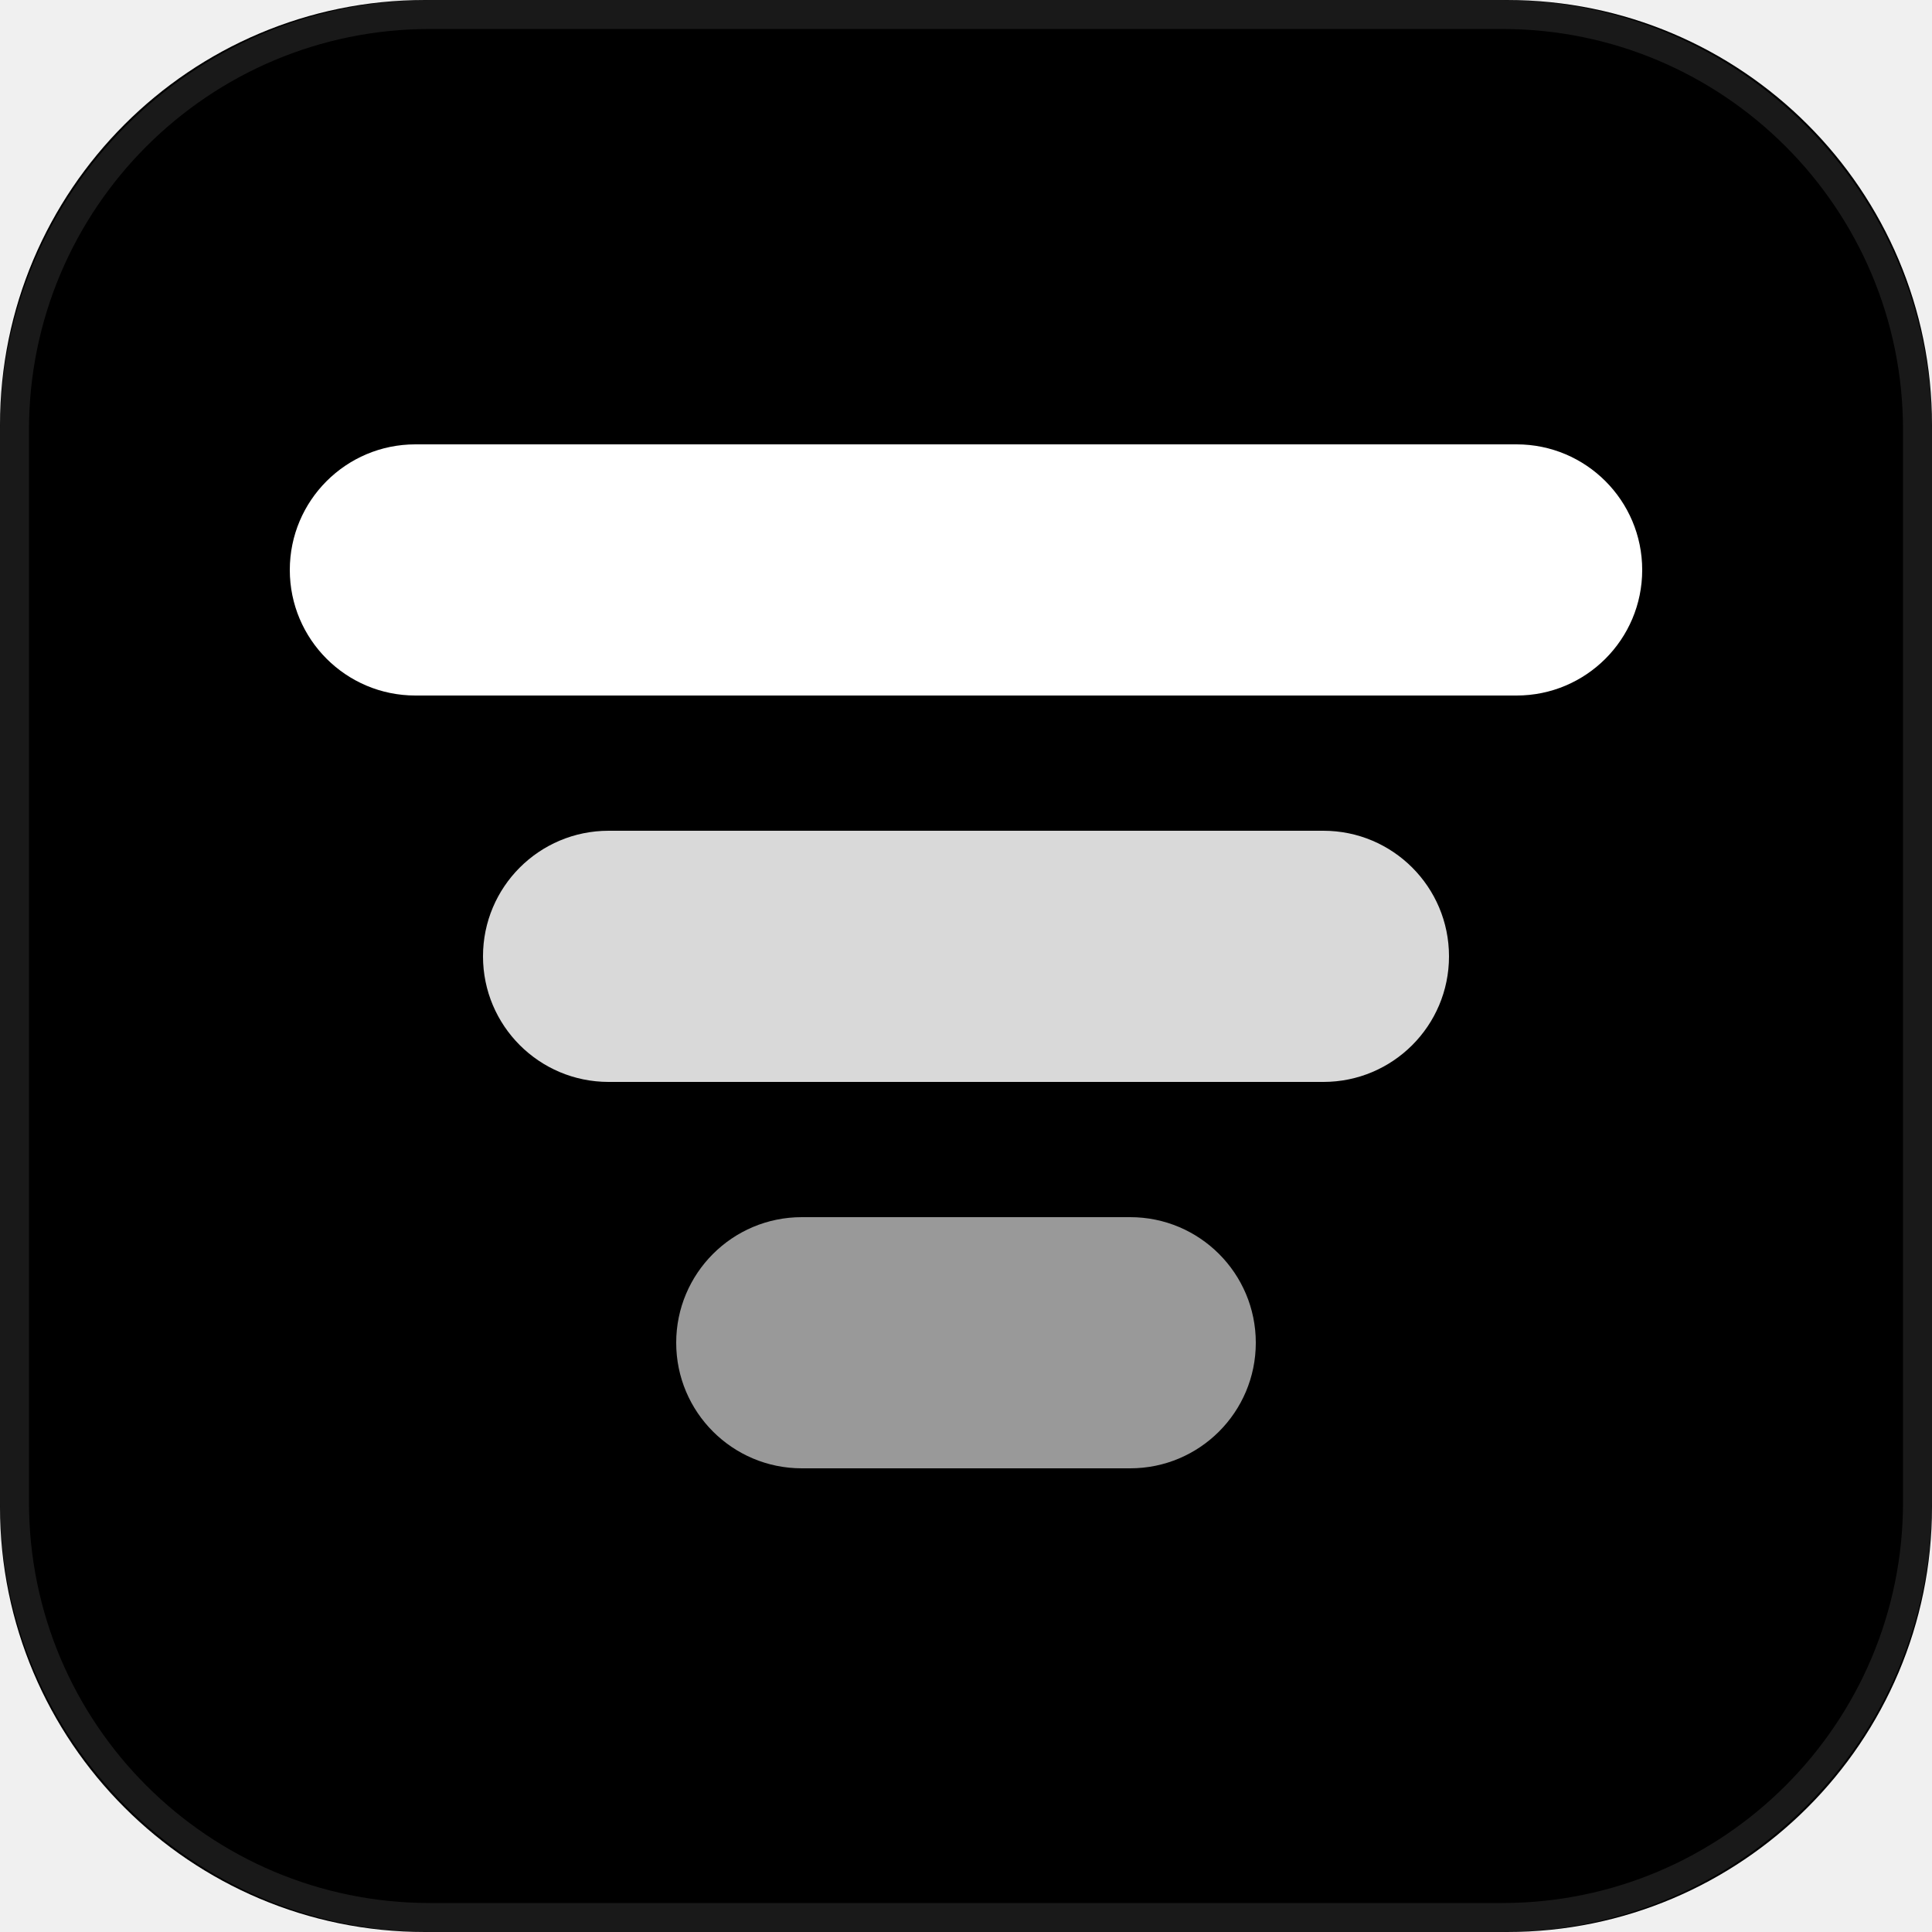
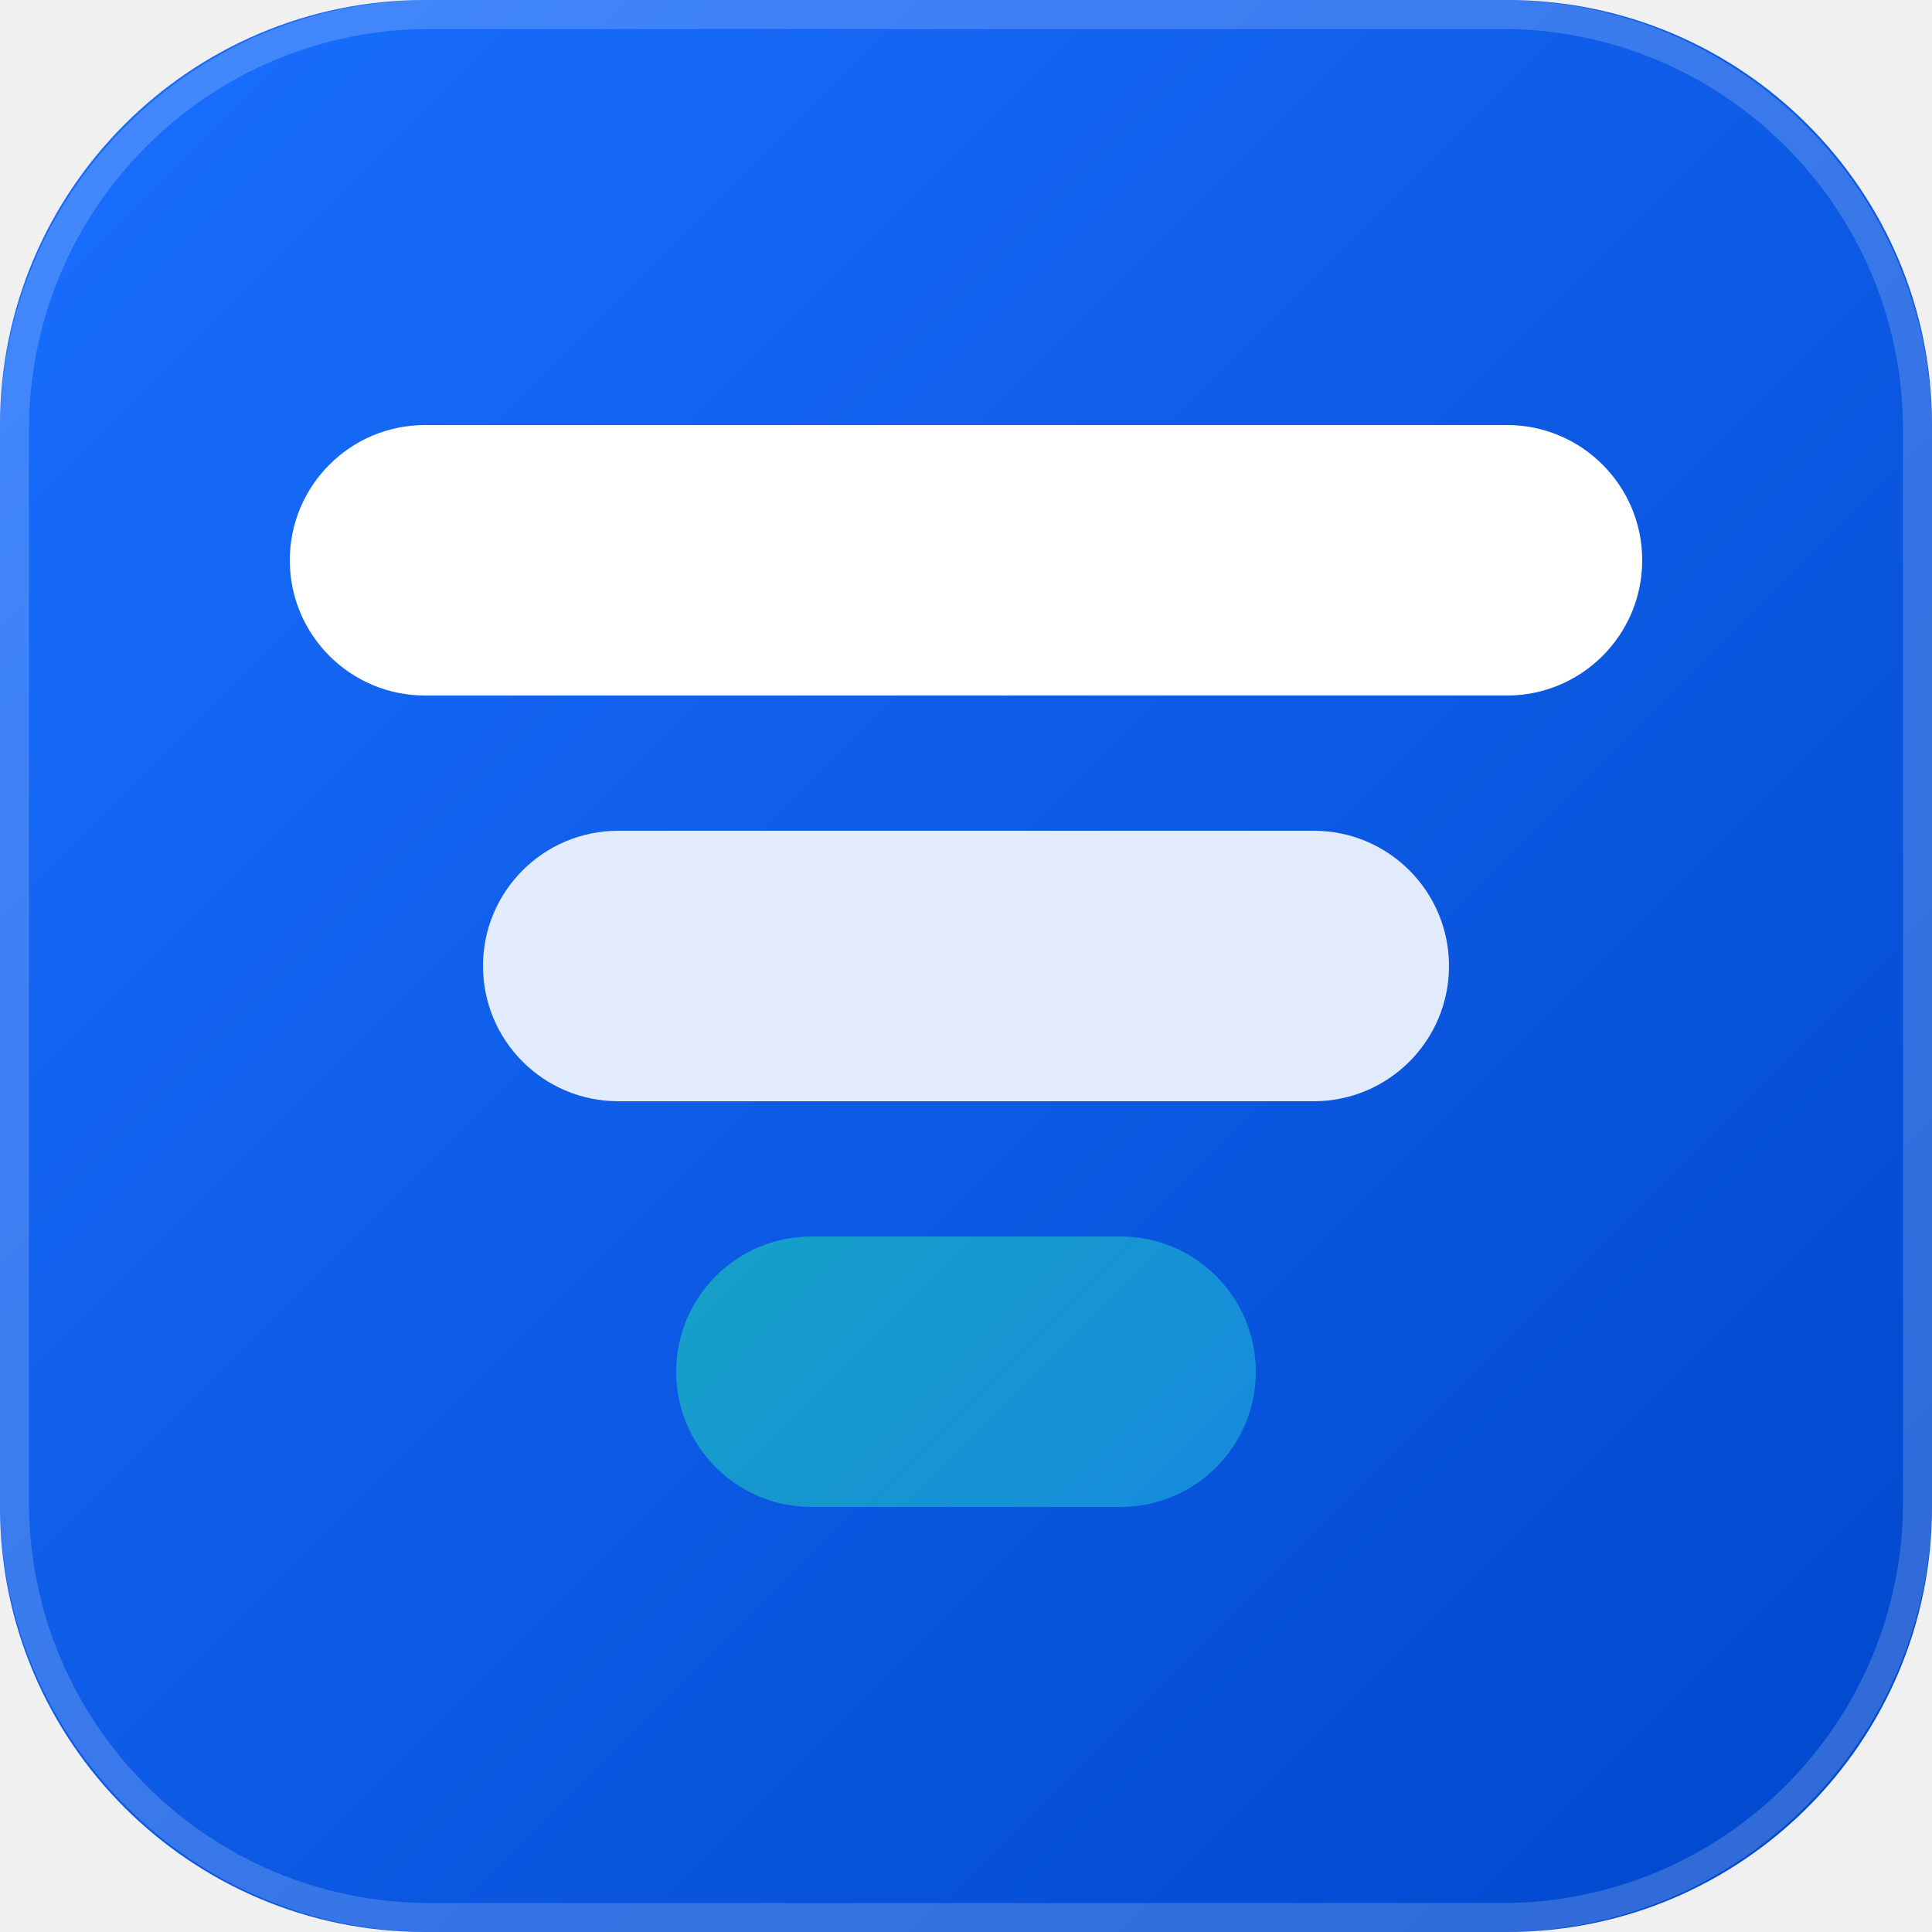
<svg xmlns="http://www.w3.org/2000/svg" viewBox="0 0 100 100" fill="none">
-   <rect width="100" height="100" rx="22" fill="#000000" />
-   <rect x="0.75" y="0.75" width="98.5" height="98.5" rx="21.5" stroke="rgba(255,255,255,0.10)" stroke-width="1.5" fill="none" />
-   <rect x="15" y="23" width="70" height="13" rx="6.5" fill="white" />
-   <rect x="25" y="43" width="50" height="13" rx="6.5" fill="white" fill-opacity="0.85" />
-   <rect x="35" y="63" width="30" height="13" rx="6.5" fill="white" fill-opacity="0.60" />
+   <defs>
+     <linearGradient id="vbg" x1="0" y1="0" x2="100" y2="100" gradientUnits="userSpaceOnUse">
+       <stop offset="0%" stop-color="#1A6FFF" />
+       <stop offset="100%" stop-color="#0047CC" />
+     </linearGradient>
+     <linearGradient id="vglow" x1="0" y1="0" x2="100" y2="100" gradientUnits="userSpaceOnUse">
+       <stop offset="0%" stop-color="#10D98A" />
+       <stop offset="100%" stop-color="#1A6FFF" />
+     </linearGradient>
+   </defs>
+   <rect width="100" height="100" rx="22" fill="url(#vbg)" />
+   <rect x="0.75" y="0.75" width="98.5" height="98.5" rx="21.5" stroke="rgba(255,255,255,0.18)" stroke-width="1.5" fill="none" />
+   <rect x="15" y="22" width="70" height="14" rx="7" fill="white" />
+   <rect x="25" y="43" width="50" height="14" rx="7" fill="white" fill-opacity="0.88" />
+   <rect x="35" y="64" width="30" height="14" rx="7" fill="url(#vglow)" fill-opacity="0.95" />
</svg>
